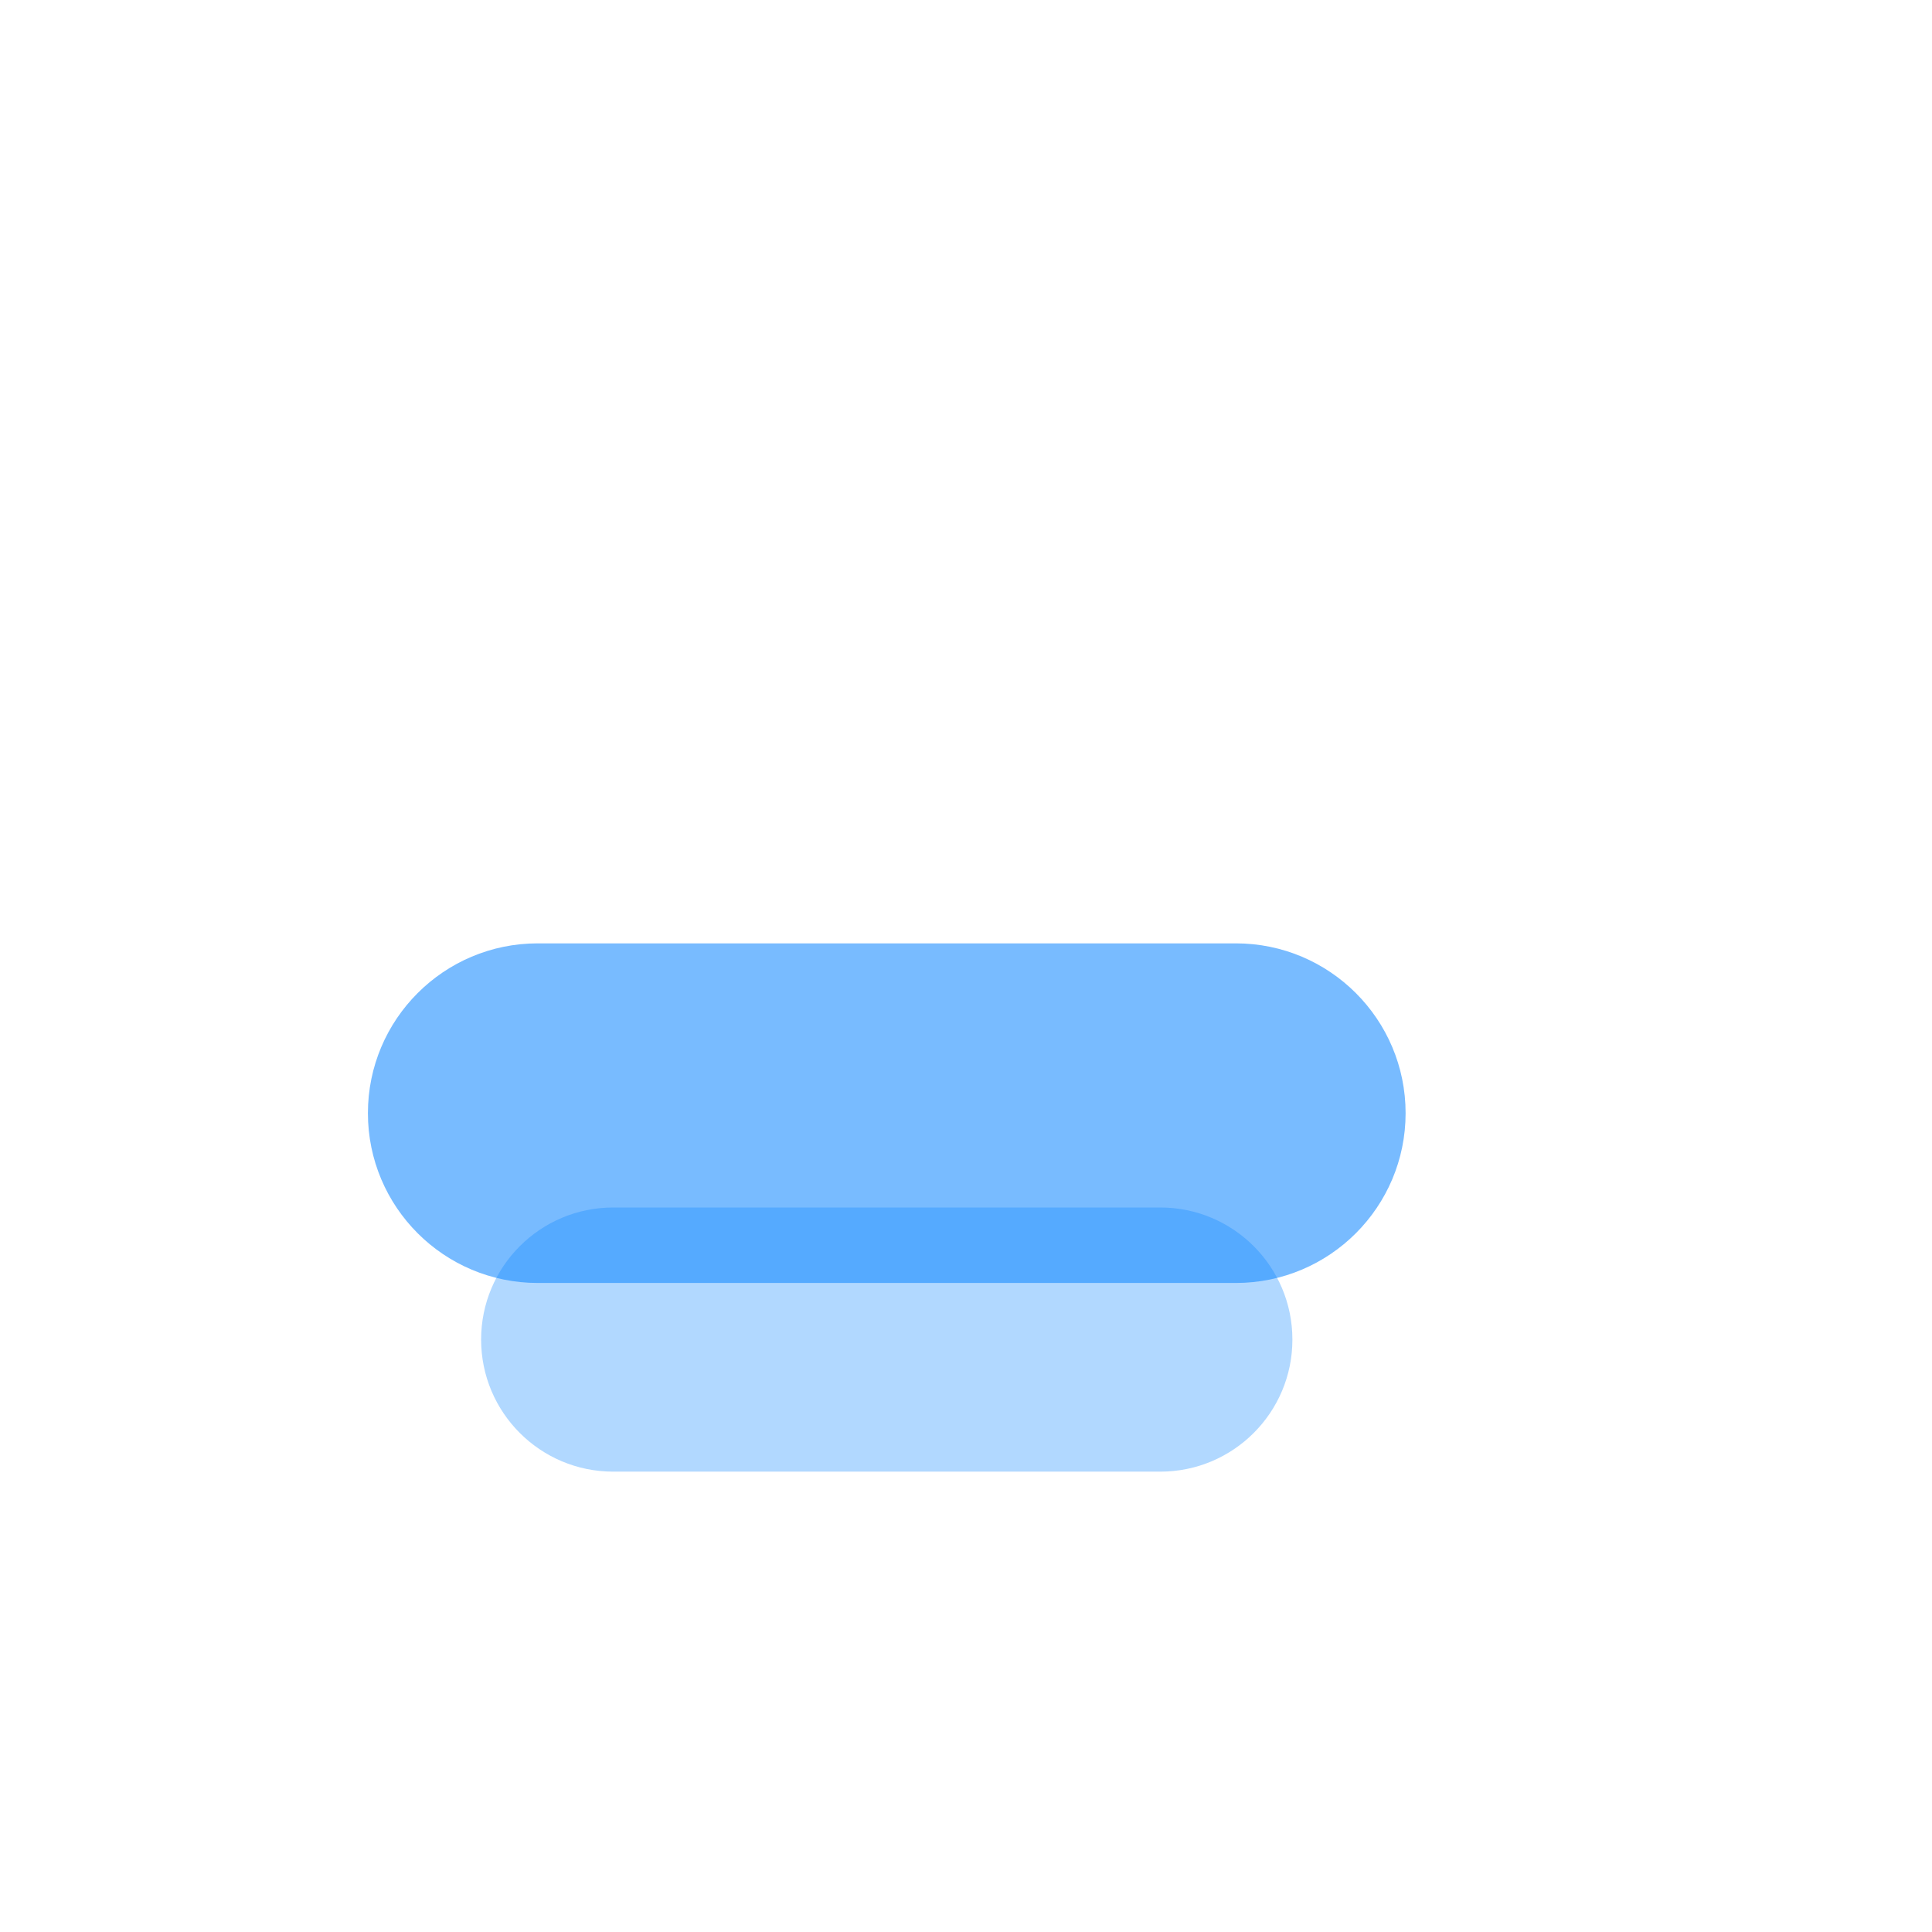
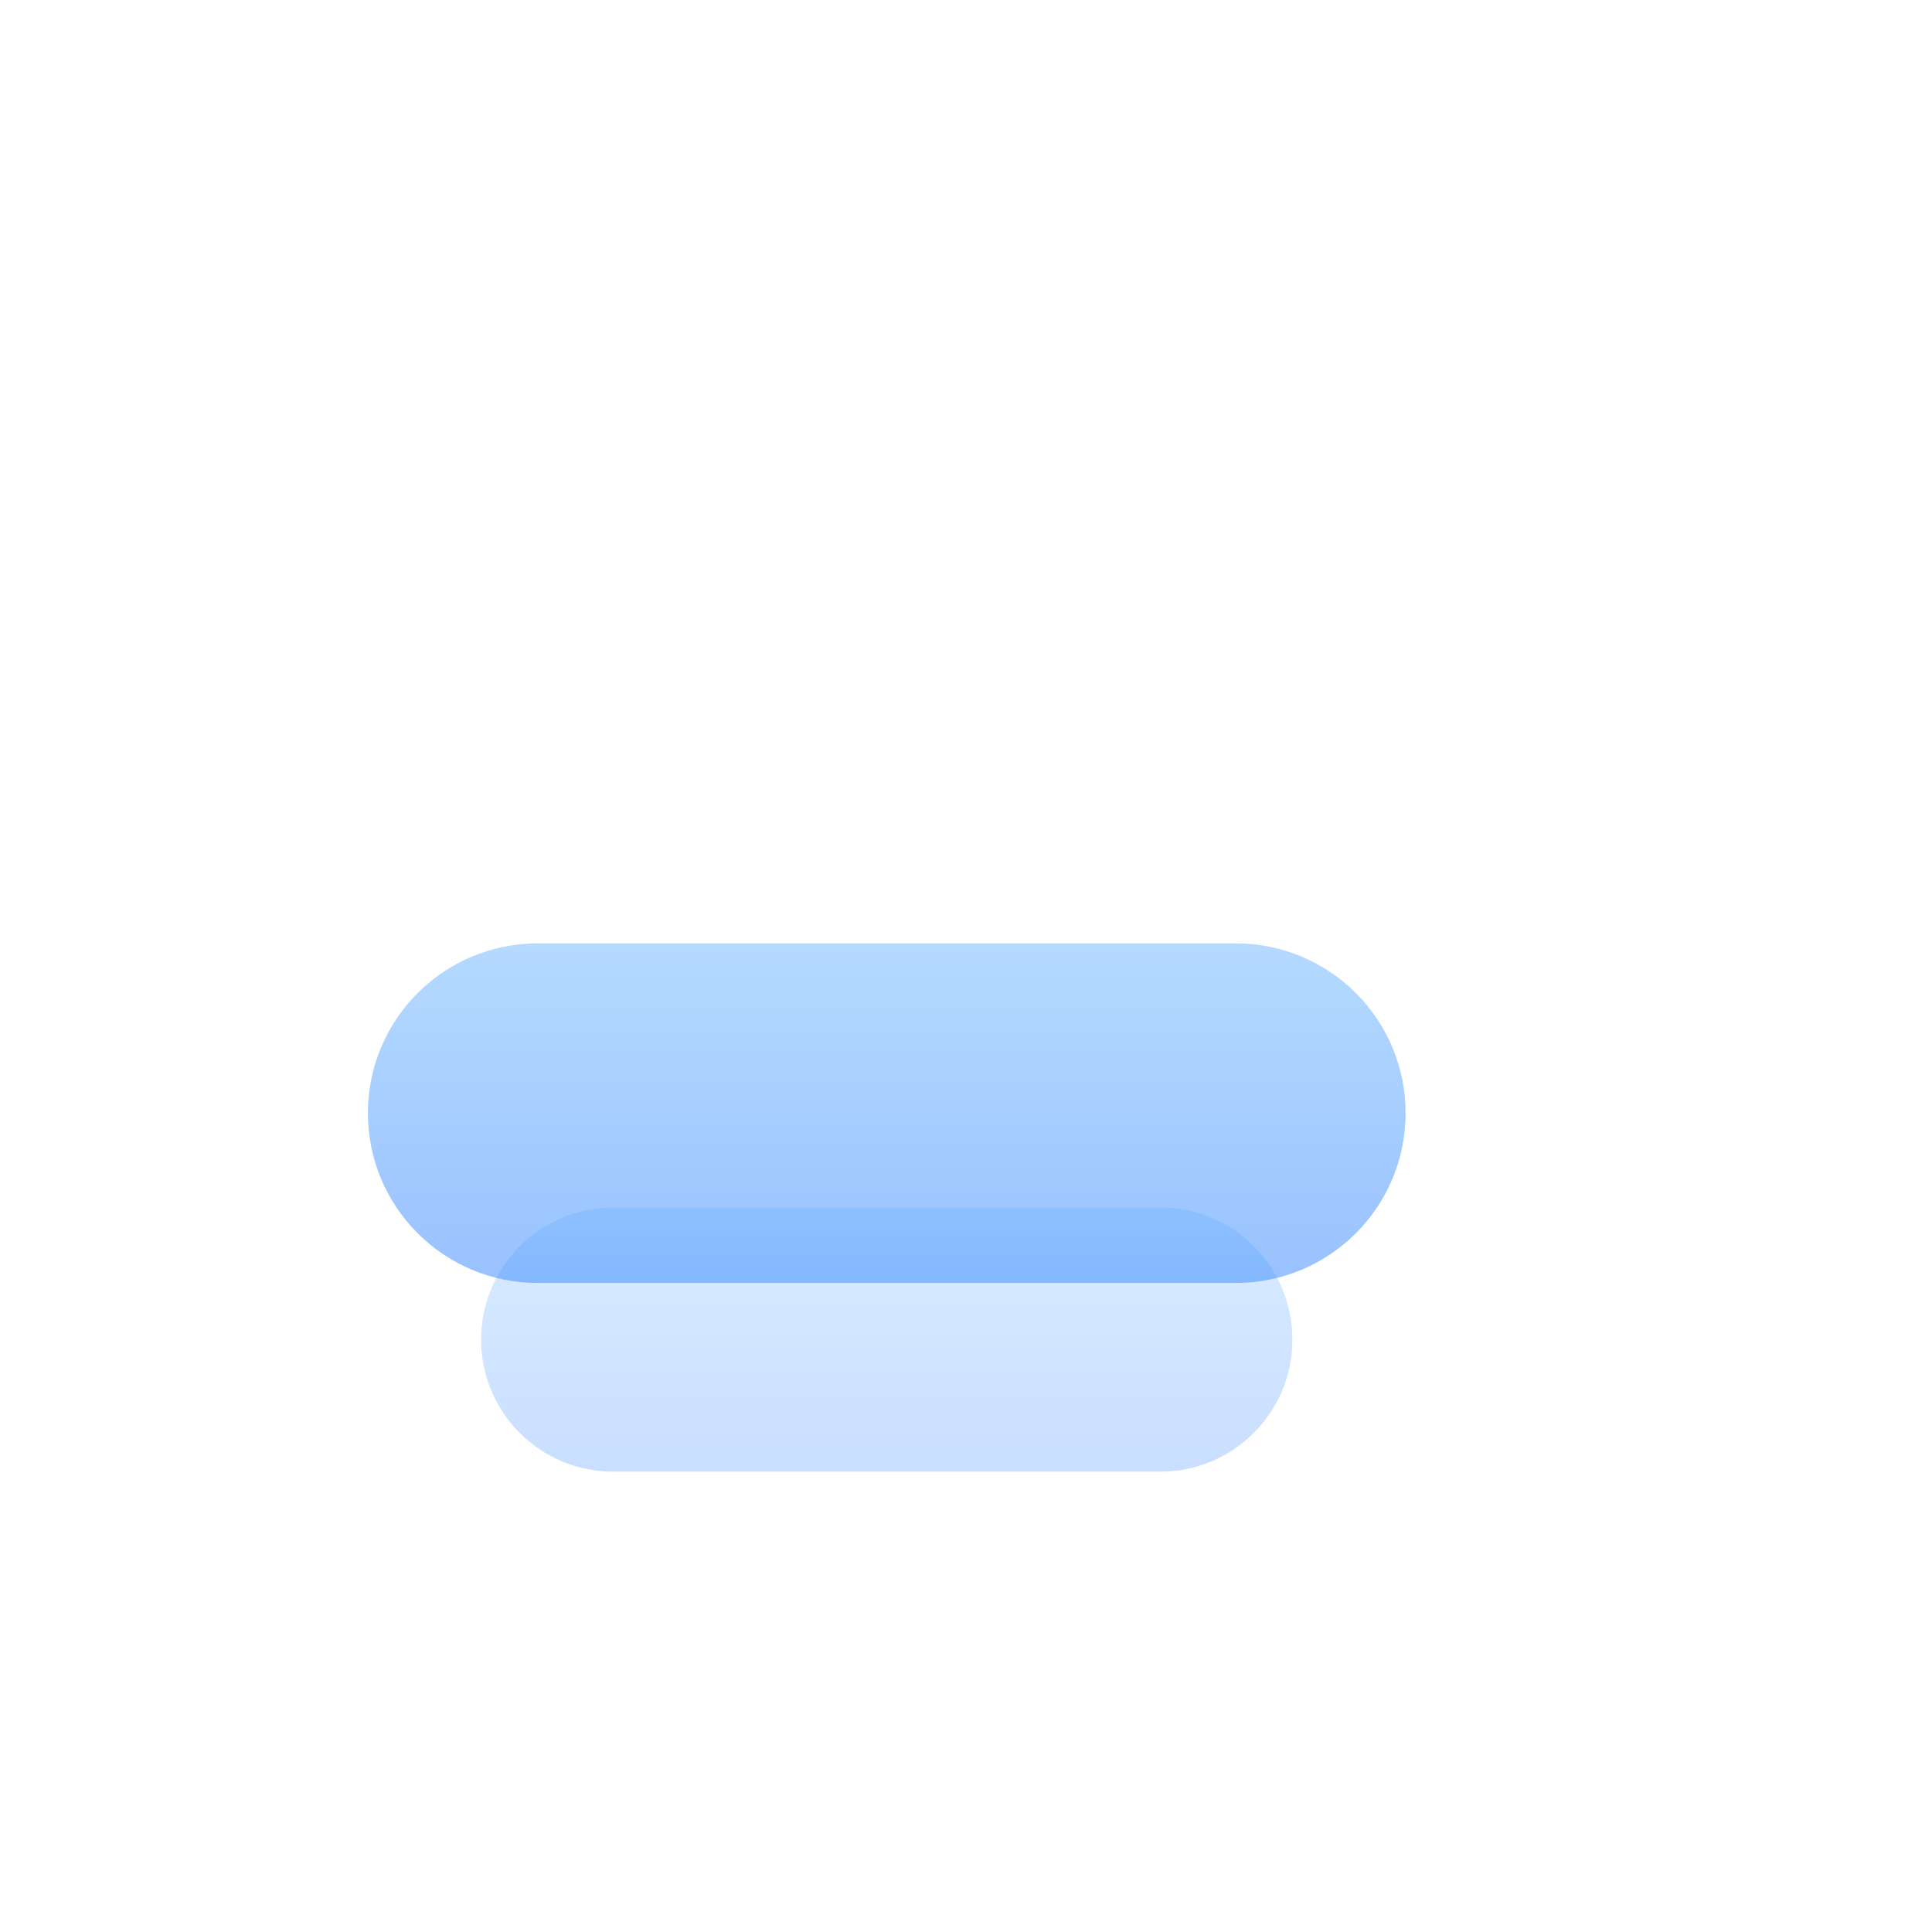
<svg xmlns="http://www.w3.org/2000/svg" width="1024" height="1024" viewBox="0 0 1024 1024">
-   <rect x="195" y="500" width="550" height="180" rx="90" fill="#0A84FF" opacity="0.55" />
-   <rect x="255" y="640" width="430" height="140" rx="70" fill="#0A84FF" opacity="0.32" />
+   <defs>
+     <linearGradient id="cap" x1="0" y1="0" x2="0" y2="1">
+       <stop offset="0" stop-color="#4FA6FF" />
+       <stop offset="1" stop-color="#0A6CFF" />
+     </linearGradient>
+   </defs>
+   <rect x="195" y="500" width="550" height="180" rx="90" fill="url(#cap)" opacity="0.42" />
+   <rect x="255" y="640" width="430" height="140" rx="70" fill="url(#cap)" opacity="0.22" />
</svg>
